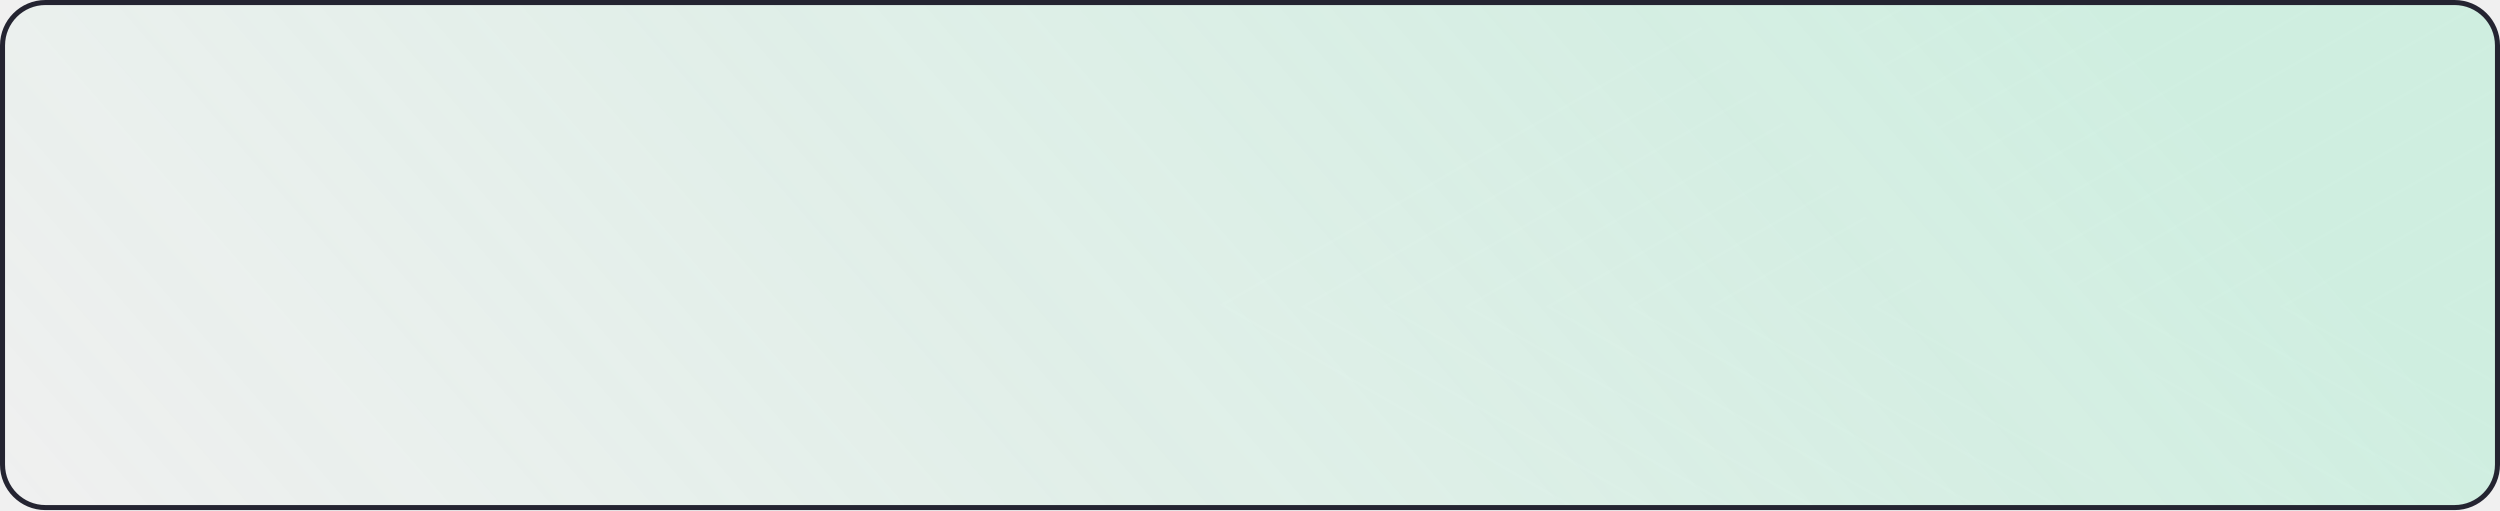
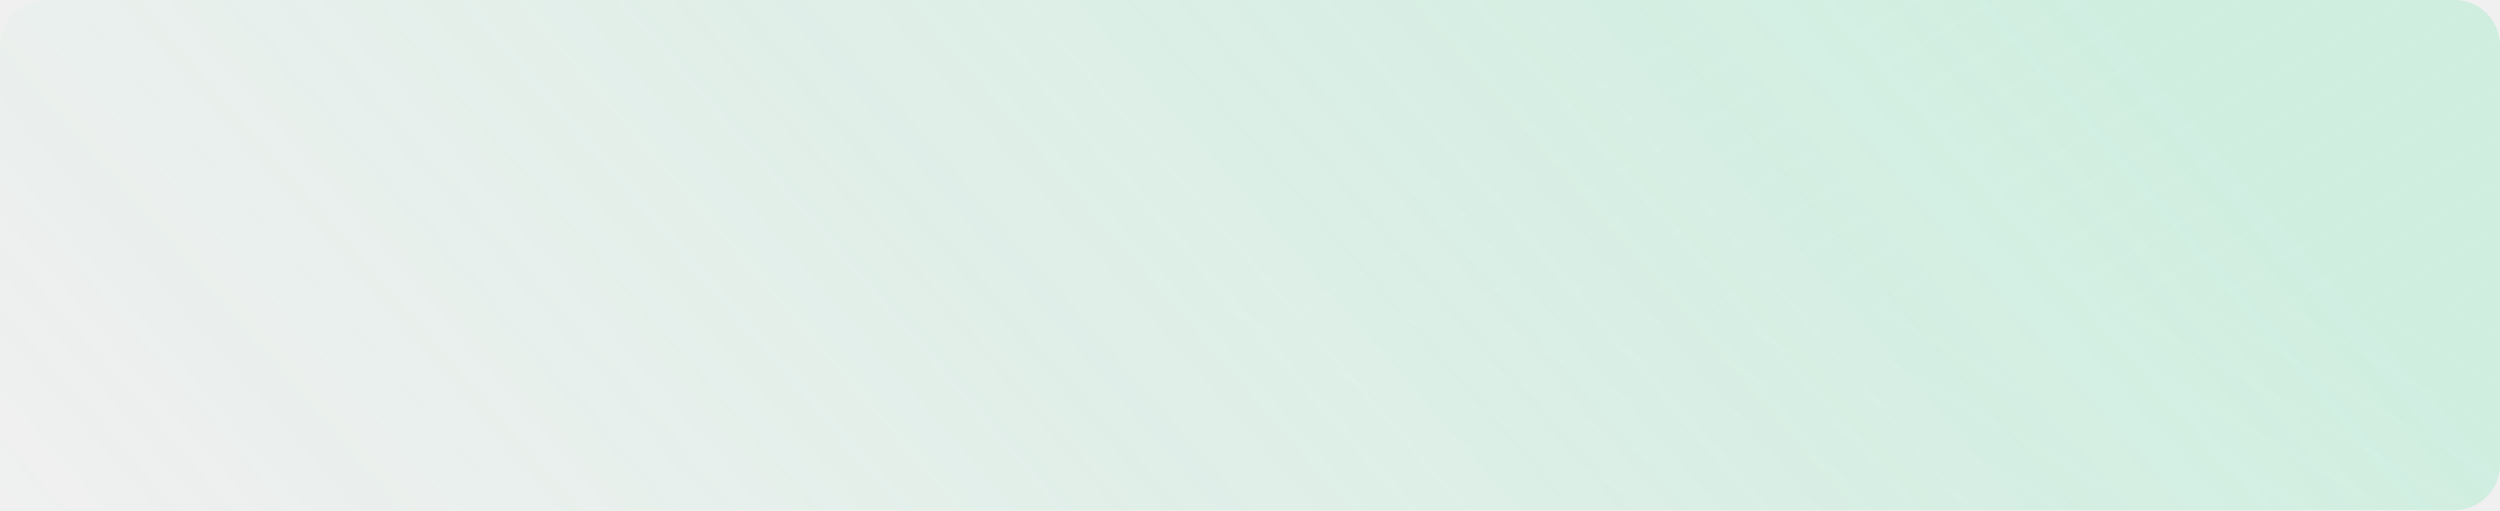
<svg xmlns="http://www.w3.org/2000/svg" width="990" height="202" viewBox="0 0 990 202" fill="none">
  <g opacity="0.1">
-     <mask id="mask0_6787_15799" style="mask-type:alpha" maskUnits="userSpaceOnUse" x="0" y="0" width="990" height="202">
+     <mask id="mask0_1_69" style="mask-type:alpha" maskUnits="userSpaceOnUse" x="0" y="0" width="991" height="202">
      <rect x="-2" y="2" width="986" height="198" rx="16" transform="matrix(-1 0 0 1 986 0)" fill="#1B1B29" stroke="#161623" stroke-width="4" />
    </mask>
-     <g mask="url(#mask0_6787_15799)">
+     <g mask="url(#mask0_1_69)">
      <path d="M1415.05 -416.842L484 120.701L1415.05 658.244L1415.05 -416.842Z" stroke="white" />
      <path d="M1899.35 -416.124L968.303 121.419L1899.35 658.962L1899.35 -416.124Z" stroke="white" />
      <path d="M1867.07 -416.124L936.016 121.419L1867.07 658.962L1867.07 -416.124Z" stroke="white" />
      <path d="M1834.78 -416.124L903.729 121.419L1834.78 658.962L1834.78 -416.124Z" stroke="white" />
      <path d="M1802.49 -416.124L871.442 121.419L1802.49 658.962L1802.49 -416.124Z" stroke="white" />
      <path d="M1770.21 -416.124L839.155 121.419L1770.21 658.962L1770.21 -416.124Z" stroke="white" />
      <path d="M1737.92 -416.124L806.869 121.419L1737.92 658.962L1737.92 -416.124Z" stroke="white" />
      <path d="M1705.63 -416.124L774.582 121.419L1705.63 658.962L1705.63 -416.124Z" stroke="white" />
      <path d="M1673.35 -416.124L742.295 121.419L1673.35 658.962L1673.35 -416.124Z" stroke="white" />
      <path d="M1641.06 -416.124L710.008 121.419L1641.06 658.962L1641.06 -416.124Z" stroke="white" />
      <path d="M1608.77 -416.124L677.721 121.419L1608.77 658.962L1608.77 -416.124Z" stroke="white" />
-       <path d="M1576.49 -416.124L645.435 121.419L1576.49 658.962L1576.49 -416.124Z" stroke="white" />
+       <path d="M1576.49 -416.124L645.434 121.419L1576.49 658.962L1576.49 -416.124Z" stroke="white" />
      <path d="M1544.2 -416.124L613.147 121.419L1544.2 658.962L1544.2 -416.124Z" stroke="white" />
      <path d="M1511.91 -416.124L580.861 121.419L1511.91 658.962L1511.91 -416.124Z" stroke="white" />
      <path d="M1479.63 -416.124L548.574 121.419L1479.63 658.962L1479.63 -416.124Z" stroke="white" />
      <path d="M1447.34 -416.124L516.287 121.419L1447.34 658.962L1447.34 -416.124Z" stroke="white" />
    </g>
  </g>
-   <rect x="-1" y="1" width="988" height="200" rx="17" transform="matrix(-1 0 0 1 988 0)" fill="url(#paint0_linear_6787_15799)" fill-opacity="0.2" stroke="#242431" stroke-width="2" />
+   <rect width="990" height="202" rx="18" transform="matrix(-1 0 0 1 990 0)" fill="url(#paint0_linear_1_69)" fill-opacity="0.2" />
  <defs>
-     <linearGradient id="paint0_linear_6787_15799" x1="254.5" y1="-115.5" x2="835" y2="389" gradientUnits="userSpaceOnUse">
+     <linearGradient id="paint0_linear_1_69" x1="254.5" y1="-115.5" x2="835" y2="389" gradientUnits="userSpaceOnUse">
      <stop stop-color="#4CE6A1" />
      <stop offset="1" stop-color="#4CE6A1" stop-opacity="0" />
    </linearGradient>
  </defs>
</svg>
